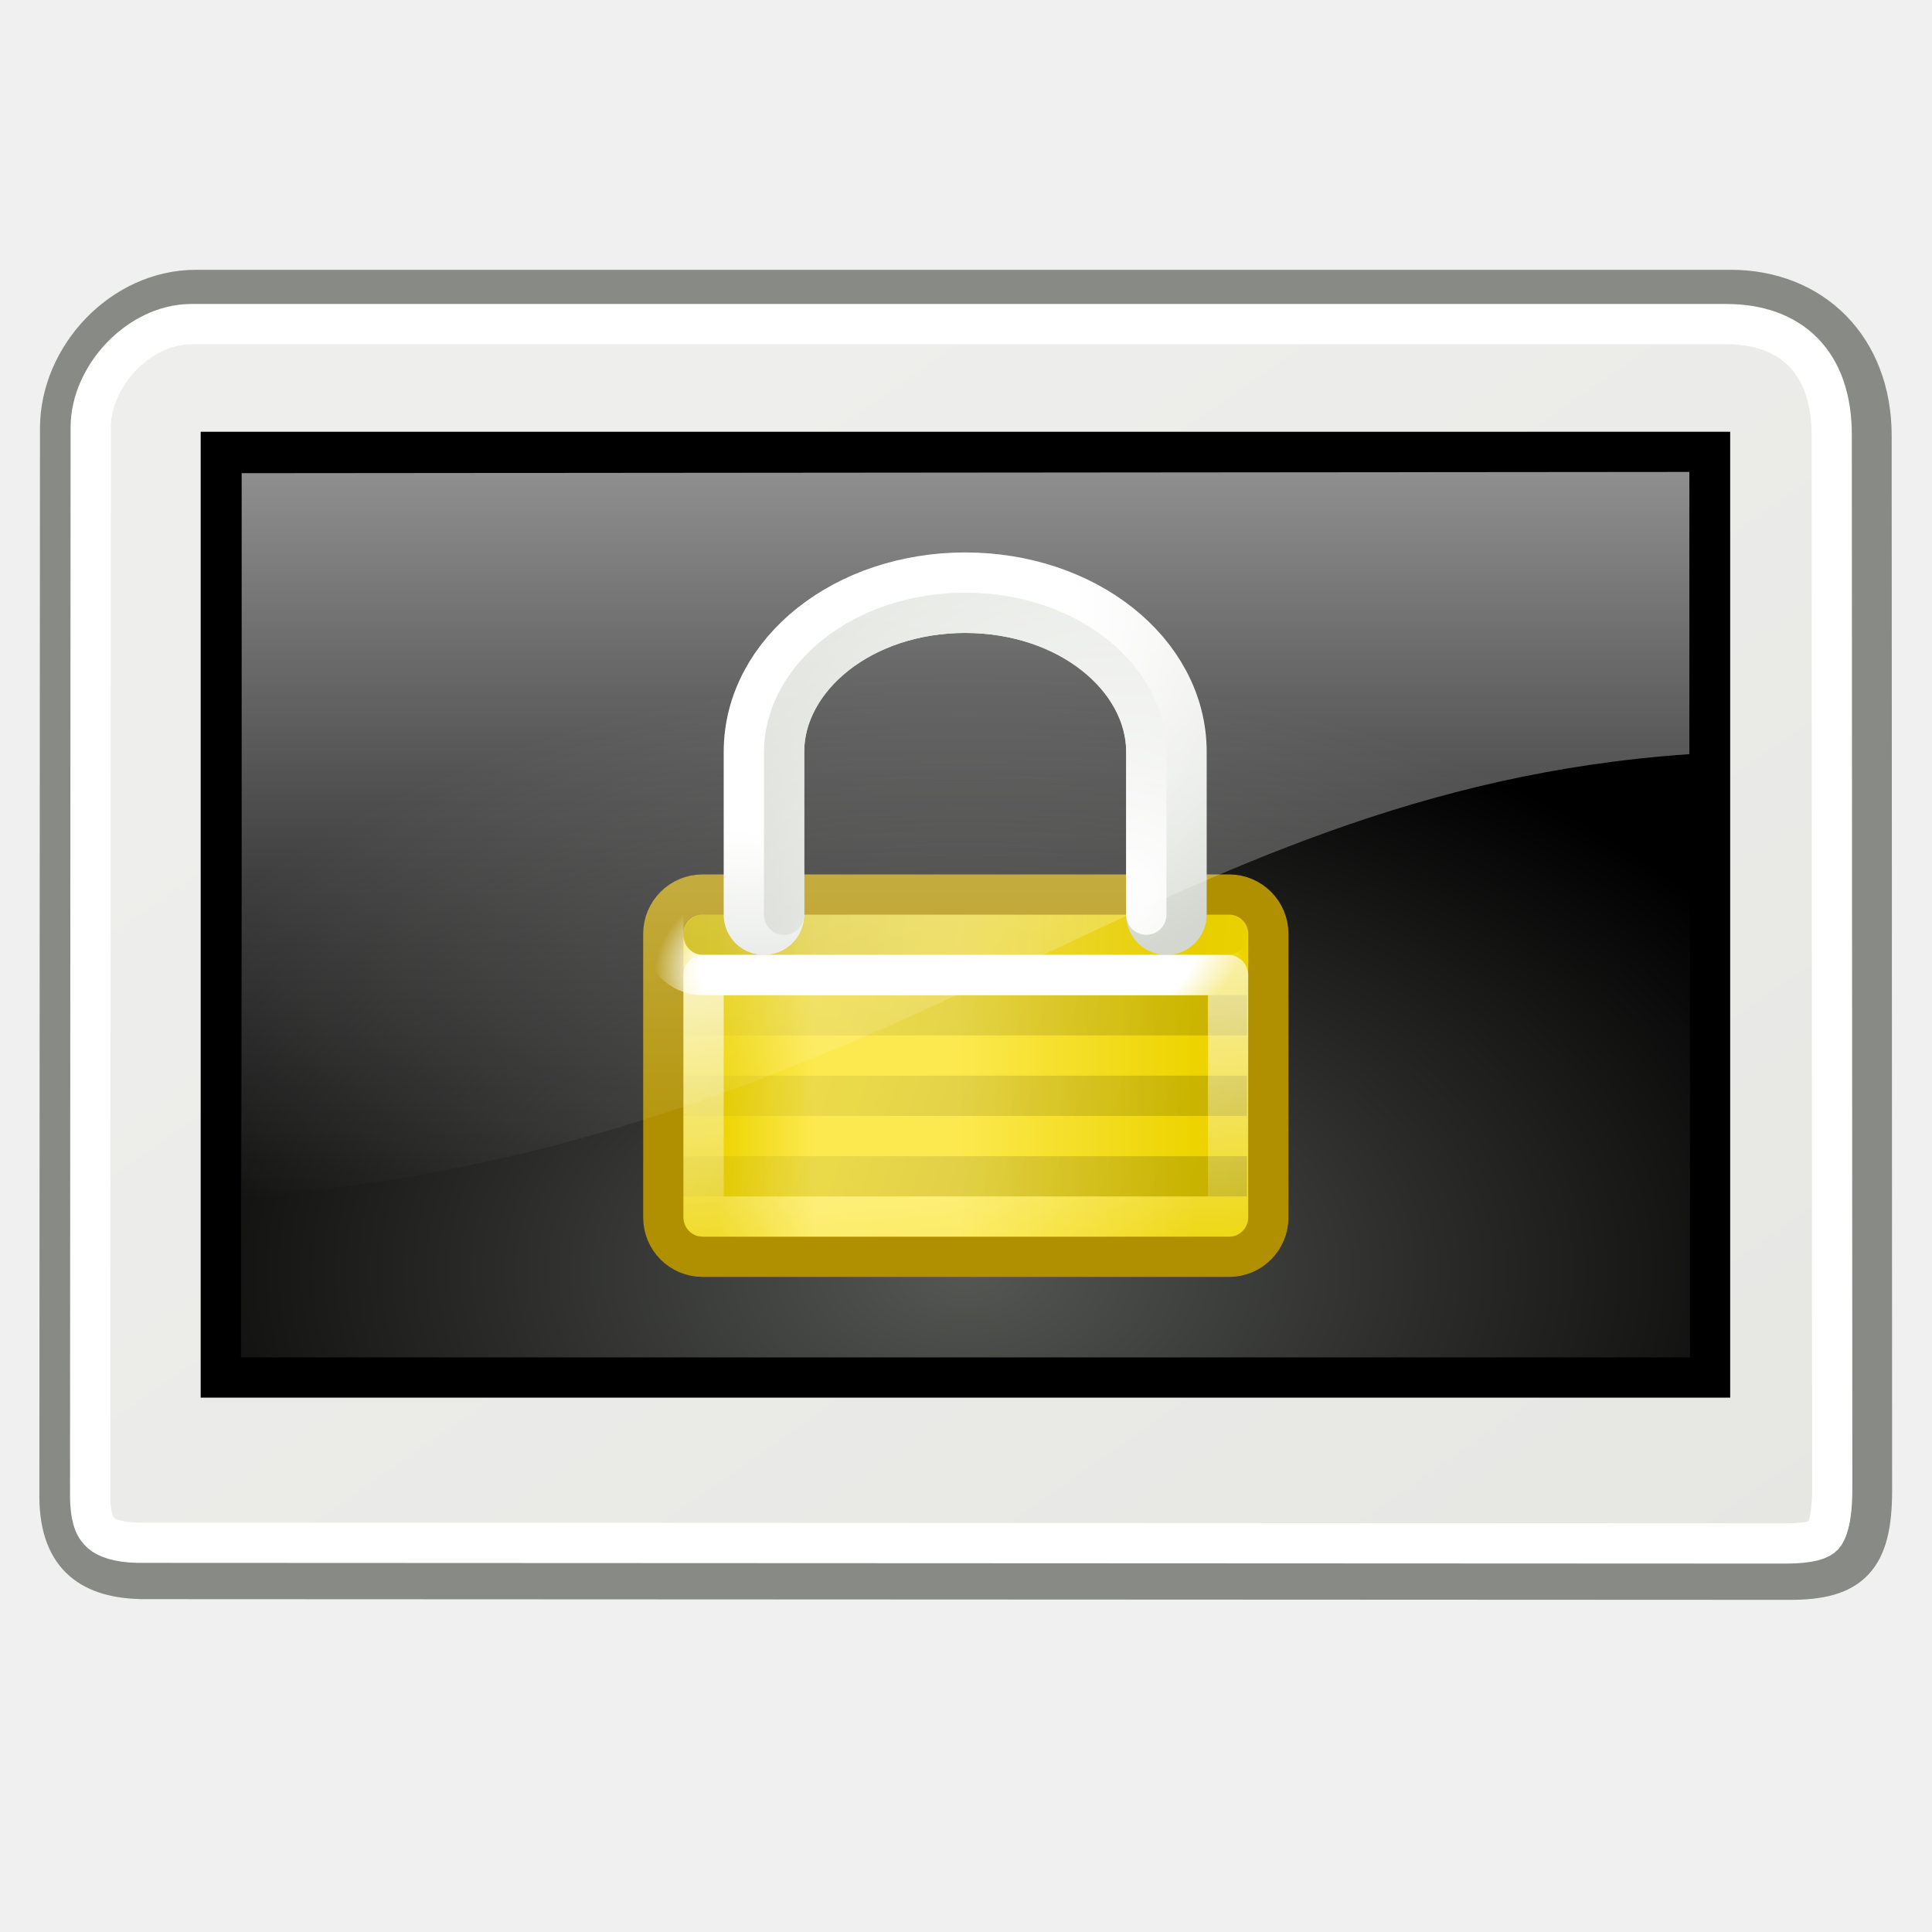
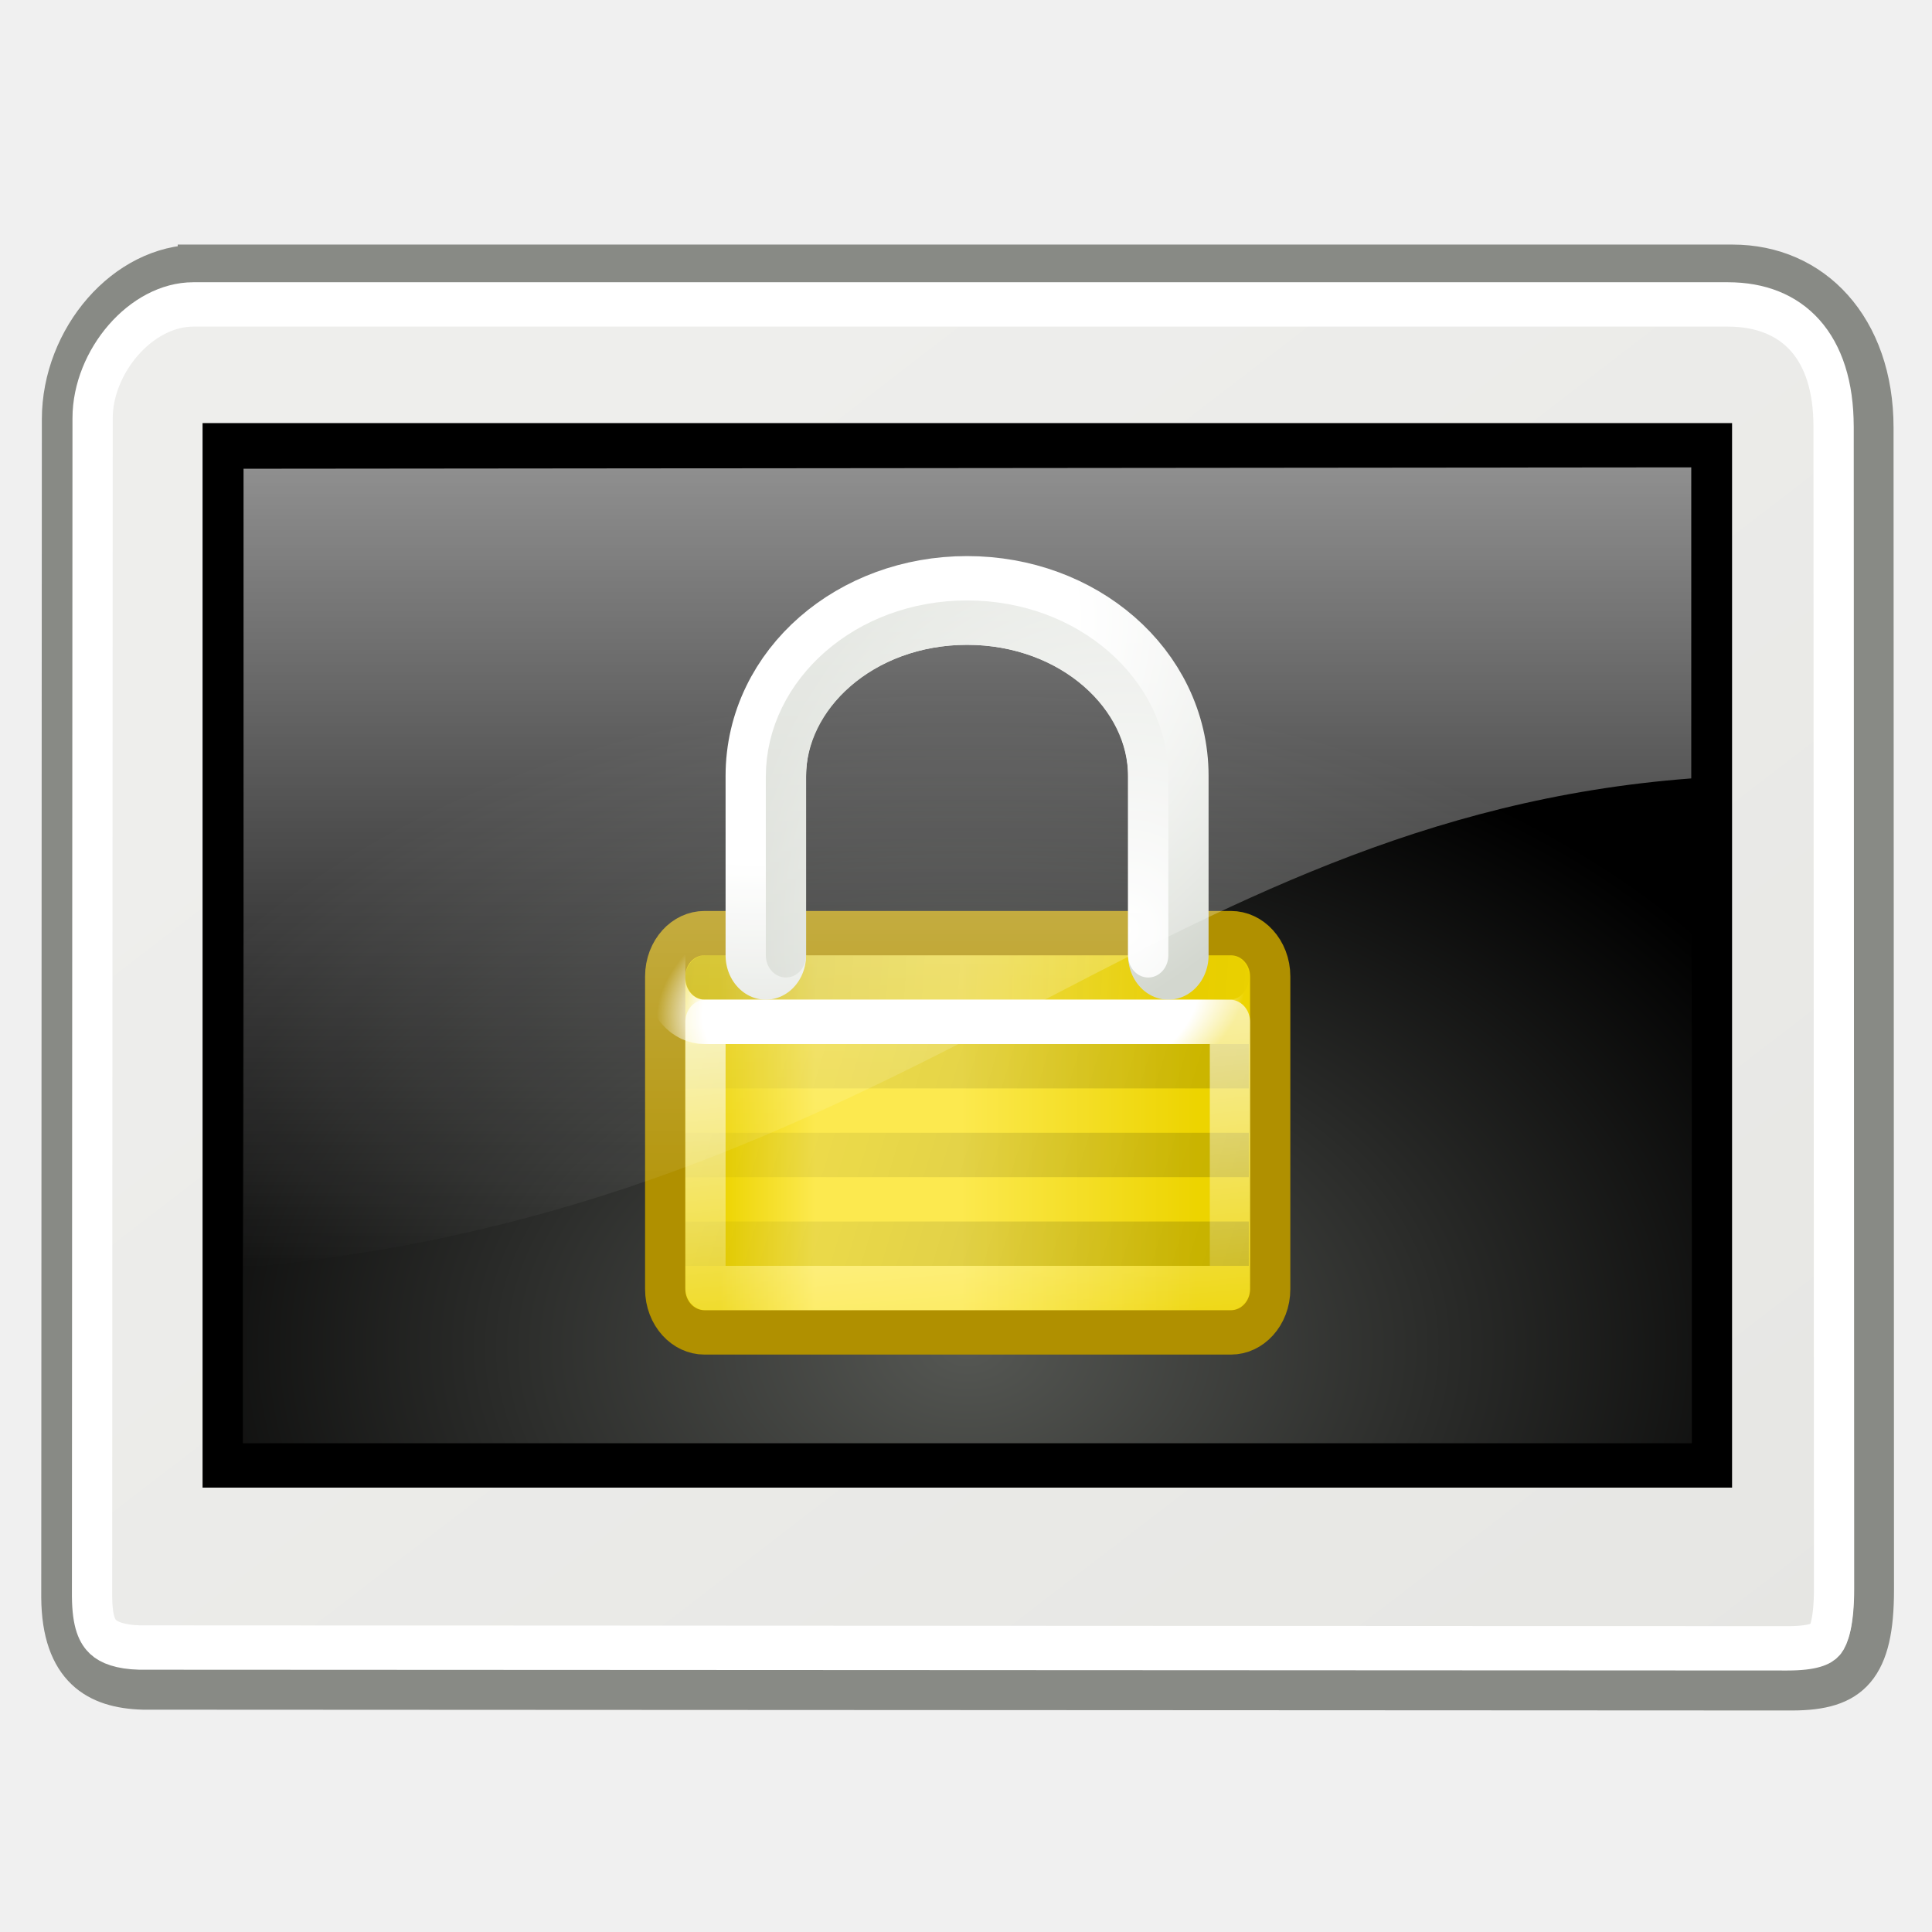
<svg xmlns="http://www.w3.org/2000/svg" xmlns:xlink="http://www.w3.org/1999/xlink" width="48px" height="48px" id="svg3304" version="1.1">
  <defs id="defs3306">
    <linearGradient id="linearGradient3877">
      <stop style="stop-color:white;stop-opacity:1;" offset="0" id="stop3879" />
      <stop id="stop3895" offset="0.843" style="stop-color:white;stop-opacity:1;" />
      <stop style="stop-color:white;stop-opacity:0;" offset="1" id="stop3881" />
    </linearGradient>
    <linearGradient id="linearGradient3866">
      <stop id="stop3868" offset="0" style="stop-color:white;stop-opacity:1;" />
      <stop id="stop3870" offset="1" style="stop-color:#d3d7cf;stop-opacity:1" />
    </linearGradient>
    <linearGradient id="linearGradient3858">
      <stop style="stop-color:black;stop-opacity:1" offset="0" id="stop3860" />
      <stop style="stop-color:#c4a000;stop-opacity:0;" offset="1" id="stop3862" />
    </linearGradient>
    <linearGradient id="linearGradient3776">
      <stop style="stop-color:black;stop-opacity:1;" offset="0" id="stop3778" />
      <stop style="stop-color:black;stop-opacity:0;" offset="1" id="stop3780" />
    </linearGradient>
    <linearGradient id="linearGradient3734">
      <stop style="stop-color:white;stop-opacity:1;" offset="0" id="stop3736" />
      <stop style="stop-color:white;stop-opacity:0;" offset="1" id="stop3738" />
    </linearGradient>
    <linearGradient id="linearGradient2833">
      <stop style="stop-color:#edd400;stop-opacity:1" offset="0" id="stop2835" />
      <stop id="stop2841" offset="0.2" style="stop-color:#fce94f;stop-opacity:1;" />
      <stop style="stop-color:#fce94f;stop-opacity:1;" offset="0.5" id="stop2843" />
      <stop style="stop-color:#edd400;stop-opacity:1" offset="1" id="stop2837" />
    </linearGradient>
    <linearGradient id="linearGradient2817">
      <stop style="stop-color:white;stop-opacity:1;" offset="0" id="stop2819" />
      <stop id="stop3899" offset="0.506" style="stop-color:white;stop-opacity:1;" />
      <stop style="stop-color:#d3d7cf;stop-opacity:1" offset="1" id="stop2821" />
    </linearGradient>
    <linearGradient id="linearGradient5233">
      <stop style="stop-color:#555753;stop-opacity:1" offset="0" id="stop5235" />
      <stop style="stop-color:black;stop-opacity:1" offset="1" id="stop5237" />
    </linearGradient>
    <linearGradient id="linearGradient5137">
      <stop style="stop-color:#eeeeec;stop-opacity:1;" offset="0" id="stop5139" />
      <stop style="stop-color:#e6e6e3;stop-opacity:1;" offset="1" id="stop5141" />
    </linearGradient>
    <linearGradient id="linearGradient6240">
      <stop style="stop-color:#ffffff;stop-opacity:1;" offset="0" id="stop6242" />
      <stop style="stop-color:#ffffff;stop-opacity:0;" offset="1" id="stop6244" />
    </linearGradient>
    <linearGradient id="linearGradient11400">
      <stop style="stop-color:#000000;stop-opacity:1;" offset="0" id="stop11402" />
      <stop style="stop-color:#000000;stop-opacity:0;" offset="1" id="stop11404" />
    </linearGradient>
    <linearGradient xlink:href="#linearGradient6240" id="linearGradient6246" x1="20.157" y1="5.1" x2="20.157" y2="26.039" gradientUnits="userSpaceOnUse" gradientTransform="translate(-0.02002548,3.724975)" />
    <linearGradient xlink:href="#linearGradient5137" id="linearGradient5147" gradientUnits="userSpaceOnUse" x1="17.248" y1="6.376" x2="39.904" y2="38.876" gradientTransform="translate(-0.02002548,3.724975)" />
    <radialGradient xlink:href="#linearGradient5233" id="radialGradient5239" cx="24.006" cy="32.997" fx="24.006" fy="32.997" r="19" gradientTransform="matrix(1.232634,0,0,0.778392,-5.604664,5.879352)" gradientUnits="userSpaceOnUse" />
    <radialGradient xlink:href="#linearGradient3866" id="radialGradient3795" gradientUnits="userSpaceOnUse" gradientTransform="matrix(1.870643,0,0,1.866263,-24.35721,-12.01895)" cx="27.953" cy="18.315" fx="27.953" fy="18.315" r="5.128" />
    <linearGradient xlink:href="#linearGradient3776" id="linearGradient3801" gradientUnits="userSpaceOnUse" x1="42.471" y1="32.399" x2="13.479" y2="22.633" />
    <linearGradient xlink:href="#linearGradient3734" id="linearGradient3822" gradientUnits="userSpaceOnUse" gradientTransform="matrix(1,0,0,0.864869,-0.02002548,6.495173)" x1="18.219" y1="20.469" x2="19.188" y2="30.438" />
    <linearGradient xlink:href="#linearGradient2833" id="linearGradient3830" gradientUnits="userSpaceOnUse" gradientTransform="matrix(1,0,0,1.006994,-0.02002548,2.588586)" x1="17.871" y1="23.875" x2="29.689" y2="23.875" />
    <radialGradient xlink:href="#linearGradient2817" id="radialGradient3833" gradientUnits="userSpaceOnUse" gradientTransform="matrix(2.57668,0,0,1.800344,-31.28793,-6.651595)" cx="19.469" cy="12.117" fx="19.469" fy="12.117" r="6.016" />
    <linearGradient xlink:href="#linearGradient3776" id="linearGradient3846" gradientUnits="userSpaceOnUse" x1="42.471" y1="32.399" x2="13.479" y2="22.633" />
    <linearGradient xlink:href="#linearGradient3776" id="linearGradient3848" gradientUnits="userSpaceOnUse" x1="42.471" y1="32.399" x2="13.479" y2="22.633" />
    <linearGradient xlink:href="#linearGradient3776" id="linearGradient3850" gradientUnits="userSpaceOnUse" x1="42.471" y1="32.399" x2="13.479" y2="22.633" />
    <linearGradient xlink:href="#linearGradient3858" id="linearGradient3864" x1="13.5" y1="17.844" x2="36" y2="19.5" gradientUnits="userSpaceOnUse" gradientTransform="translate(-0.02002548,3.724975)" />
    <radialGradient xlink:href="#linearGradient3877" id="radialGradient3893" cx="23.583" cy="19.995" fx="23.583" fy="19.995" r="8" gradientTransform="matrix(0.913714,-0.06637959,0.02992885,0.41197,1.435955,17.04813)" gradientUnits="userSpaceOnUse" />
  </defs>
-   <g id="layer1">
+   <g id="layer1" transform="matrix(1,0,0,1.102126,0.04680526,-1.310917)">
    <rect style="fill:none;fill-opacity:0.75;fill-rule:evenodd;stroke:none;stroke-width:1px;stroke-linecap:butt;stroke-linejoin:miter;stroke-opacity:1" id="rect4784" width="48" height="48" x="-0.08" y="0.118" />
-     <path style="fill:url(#linearGradient5147);fill-opacity:1;fill-rule:evenodd;stroke:#888a85;stroke-width:1;stroke-linecap:butt;stroke-linejoin:miter;stroke-miterlimit:4;stroke-opacity:1" d="M 4.869,7.203 H 42.997 c 2.025,0 3.501,1.428 3.501,3.626 l 0.011,26.204 c 0,1.692 -0.528,2.215 -2.035,2.215 L 3.512,39.23 C 2.333,39.201 1.493,38.735 1.478,37.21 l 0.015,-26.569 c 0,-1.774 1.539,-3.438 3.376,-3.438 z" id="rect5040" />
+     <path style="fill:url(#linearGradient5147);fill-opacity:1;fill-rule:evenodd;stroke:#888a85;stroke-width:1;stroke-linecap:butt;stroke-linejoin:miter;stroke-miterlimit:4;stroke-opacity:1" d="M 4.869,7.203 H 42.997 c 2.025,0 3.501,1.428 3.501,3.626 l 0.011,26.204 c 0,1.692 -0.528,2.215 -2.035,2.215 L 3.512,39.23 C 2.333,39.201 1.493,38.735 1.478,37.21 L 1.493,10.642 c 0,-1.774 1.539,-3.438 3.376,-3.438 z" id="rect5040" />
    <rect style="fill:url(#radialGradient5239);fill-opacity:1;fill-rule:evenodd;stroke:#000000;stroke-width:1px;stroke-linecap:butt;stroke-linejoin:miter;stroke-opacity:1" id="rect9208" width="37" height="22.997" x="5.486" y="11.227" />
    <path xlink:href="#rect5040" style="fill:none;fill-opacity:1;fill-rule:evenodd;stroke:#ffffff;stroke-width:1;stroke-linecap:butt;stroke-linejoin:miter;stroke-miterlimit:4;stroke-opacity:1" id="path5145" d="m 4.869,8.078 c -1.307,0 -2.502,1.297 -2.502,2.564 l -0.014,26.559 c 0.006,0.603 0.138,0.798 0.277,0.918 0.139,0.12 0.423,0.225 0.902,0.236 l 40.941,0.018 c 0.652,0 0.863,-0.109 0.943,-0.195 0.081,-0.086 0.217,-0.39 0.217,-1.145 l -0.012,-26.203 c 0,-1.807 -1.011,-2.752 -2.625,-2.752 z" transform="translate(-0.1129185,-0.02597054)" />
    <rect style="color:#000000;display:inline;overflow:visible;visibility:visible;fill:url(#linearGradient3830);fill-opacity:1;fill-rule:nonzero;stroke:#b09000;stroke-width:1;stroke-linecap:square;stroke-linejoin:miter;stroke-miterlimit:4;stroke-dasharray:none;stroke-dashoffset:1.2;stroke-opacity:1;marker:none;marker-start:none;marker-mid:none;marker-end:none" id="rect1918" width="15.031" height="9" x="16.48" y="22.225" rx="0.975" ry="0.975" />
    <g id="g3770" style="opacity:0.3;fill-opacity:1;stroke:url(#linearGradient3801)" transform="translate(-0.02002548,4.724975)">
      <path id="path3762" d="M 17,20.5 H 31" style="fill:none;fill-opacity:1;fill-rule:evenodd;stroke:url(#linearGradient3846);stroke-width:1px;stroke-linecap:butt;stroke-linejoin:miter;stroke-opacity:1" />
      <path id="path3764" d="M 17,22.5 H 31" style="fill:none;fill-opacity:1;fill-rule:evenodd;stroke:url(#linearGradient3848);stroke-width:1px;stroke-linecap:butt;stroke-linejoin:miter;stroke-opacity:1" />
      <path id="path3766" d="M 17,24.5 H 31" style="fill:none;fill-opacity:1;fill-rule:evenodd;stroke:url(#linearGradient3850);stroke-width:1px;stroke-linecap:butt;stroke-linejoin:miter;stroke-opacity:1" />
    </g>
    <rect style="color:#000000;display:inline;overflow:visible;visibility:visible;opacity:0.7;fill:none;fill-opacity:1;fill-rule:nonzero;stroke:url(#linearGradient3822);stroke-width:1;stroke-linecap:square;stroke-linejoin:round;stroke-miterlimit:4;stroke-dasharray:none;stroke-dashoffset:1.2;stroke-opacity:1;marker:none;marker-start:none;marker-mid:none;marker-end:none" id="rect2845" width="13.031" height="6" x="17.48" y="24.225" rx="0" ry="0" />
    <rect style="color:#000000;display:inline;overflow:visible;visibility:visible;opacity:0.2;fill:url(#linearGradient3864);fill-opacity:1;fill-rule:nonzero;stroke:none;stroke-width:1;stroke-linecap:round;stroke-linejoin:round;stroke-miterlimit:4;stroke-dasharray:none;stroke-dashoffset:1.2;stroke-opacity:1;marker:none;marker-start:none;marker-mid:none;marker-end:none" id="rect3856" width="14" height="1" x="16.98" y="22.725" rx="0.5" ry="0.5" />
    <path style="color:#000000;display:inline;overflow:visible;visibility:visible;fill:none;fill-opacity:1;fill-rule:nonzero;stroke:url(#radialGradient3833);stroke-width:2;stroke-linecap:round;stroke-linejoin:miter;stroke-miterlimit:4;stroke-dashoffset:1.2;stroke-opacity:1;marker:none;marker-start:none;marker-mid:none;marker-end:none" d="m 18.98,22.725 v -4.047 c 0,-2.19 2.23,-3.953 5,-3.953 2.77,0 5,1.763 5,3.953 v 4.047" id="rect2811" />
    <path style="color:#000000;display:inline;overflow:visible;visibility:visible;fill:none;fill-opacity:1;fill-rule:nonzero;stroke:url(#radialGradient3795);stroke-width:1;stroke-linecap:round;stroke-linejoin:miter;stroke-miterlimit:4;stroke-dashoffset:1.2;stroke-opacity:1;marker:none;marker-start:none;marker-mid:none;marker-end:none" d="m 28.48,22.725 v -4.031 c 0,-1.844 -1.948,-3.469 -4.5,-3.469 -2.552,0 -4.5,1.625 -4.5,3.469 v 4.031" id="path3750" />
    <path style="color:#000000;display:inline;overflow:visible;visibility:visible;fill:none;fill-opacity:1;fill-rule:nonzero;stroke:url(#radialGradient3893);stroke-width:1;stroke-linecap:square;stroke-linejoin:miter;stroke-miterlimit:4;stroke-dashoffset:1.2;stroke-opacity:1;marker:none;marker-start:none;marker-mid:none;marker-end:none" d="m 31.48,23.235 c 0,0.549 -0.435,0.99 -0.975,0.99 H 17.455 c -0.54,0 -0.975,-0.442 -0.975,-0.99 v -0.019" id="rect3872" />
    <path style="opacity:0.65;fill:url(#linearGradient6246);fill-opacity:1;fill-rule:evenodd;stroke:none;stroke-width:1px;stroke-linecap:butt;stroke-linejoin:miter;stroke-opacity:1" d="M 6.004,11.756 V 29.764 C 22.448,28.41 28.602,19.652 41.972,18.737 l 1e-6,-7.012 z" id="path4073" />
  </g>
</svg>
